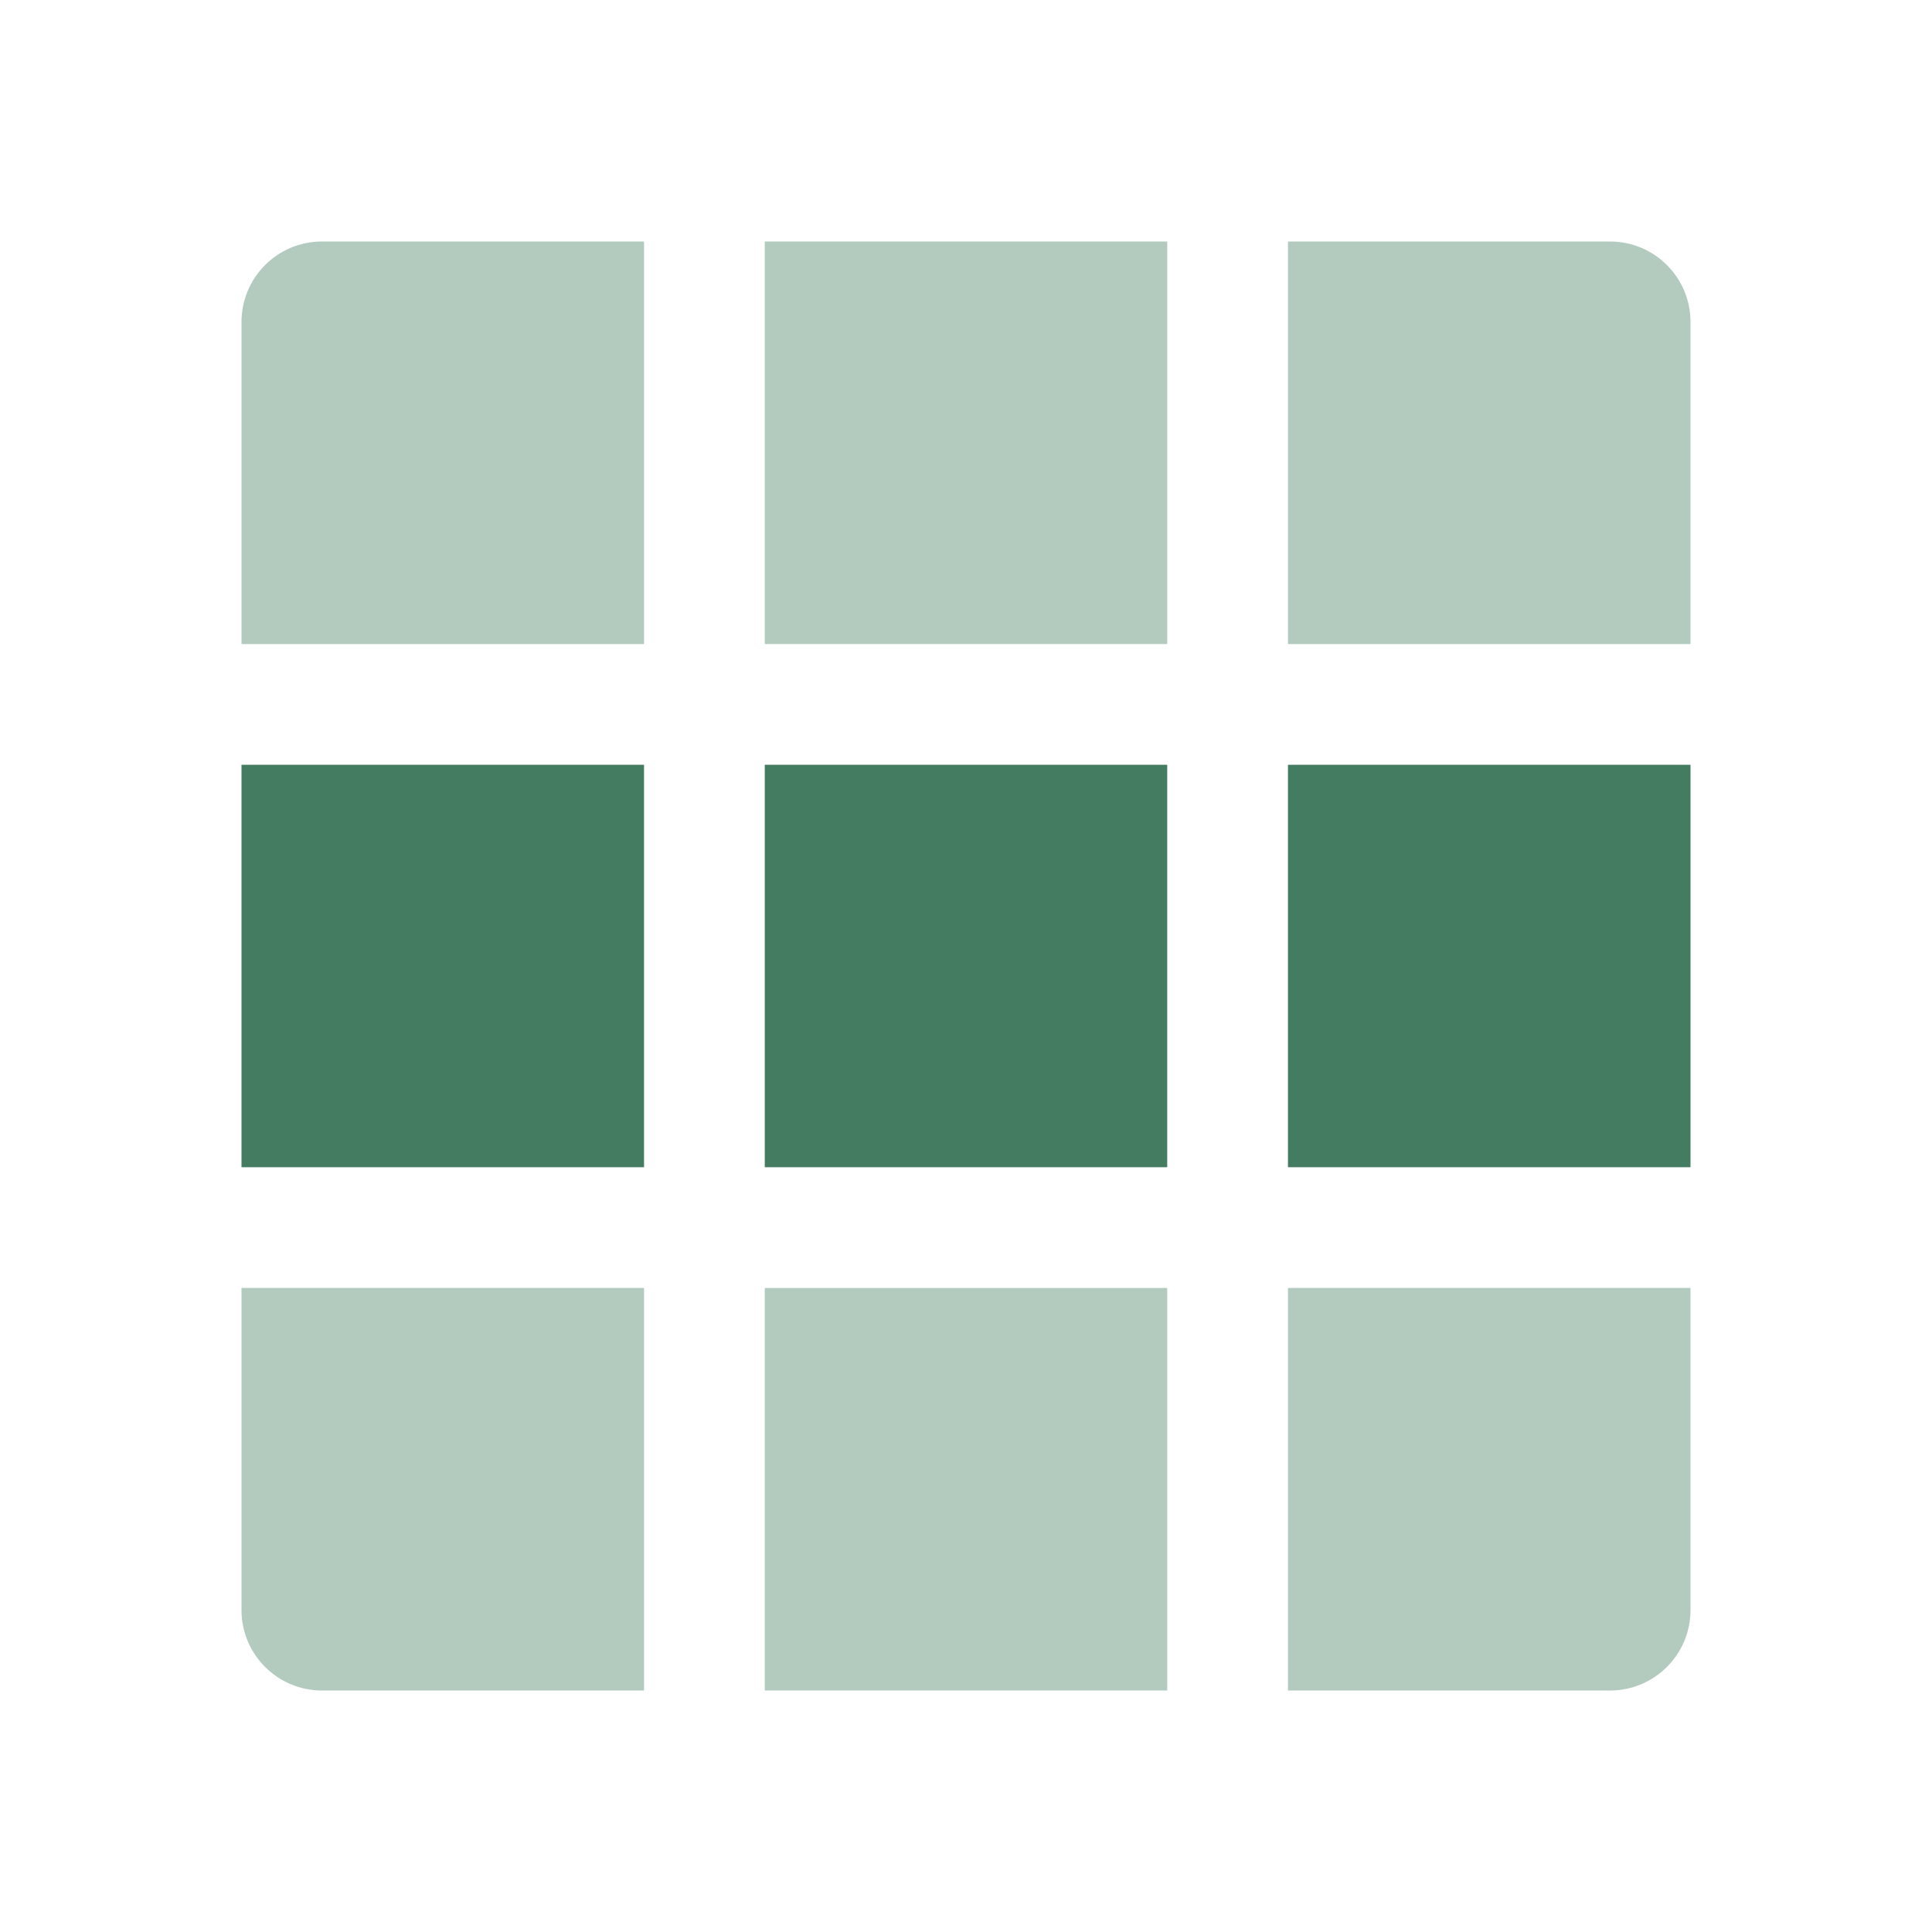
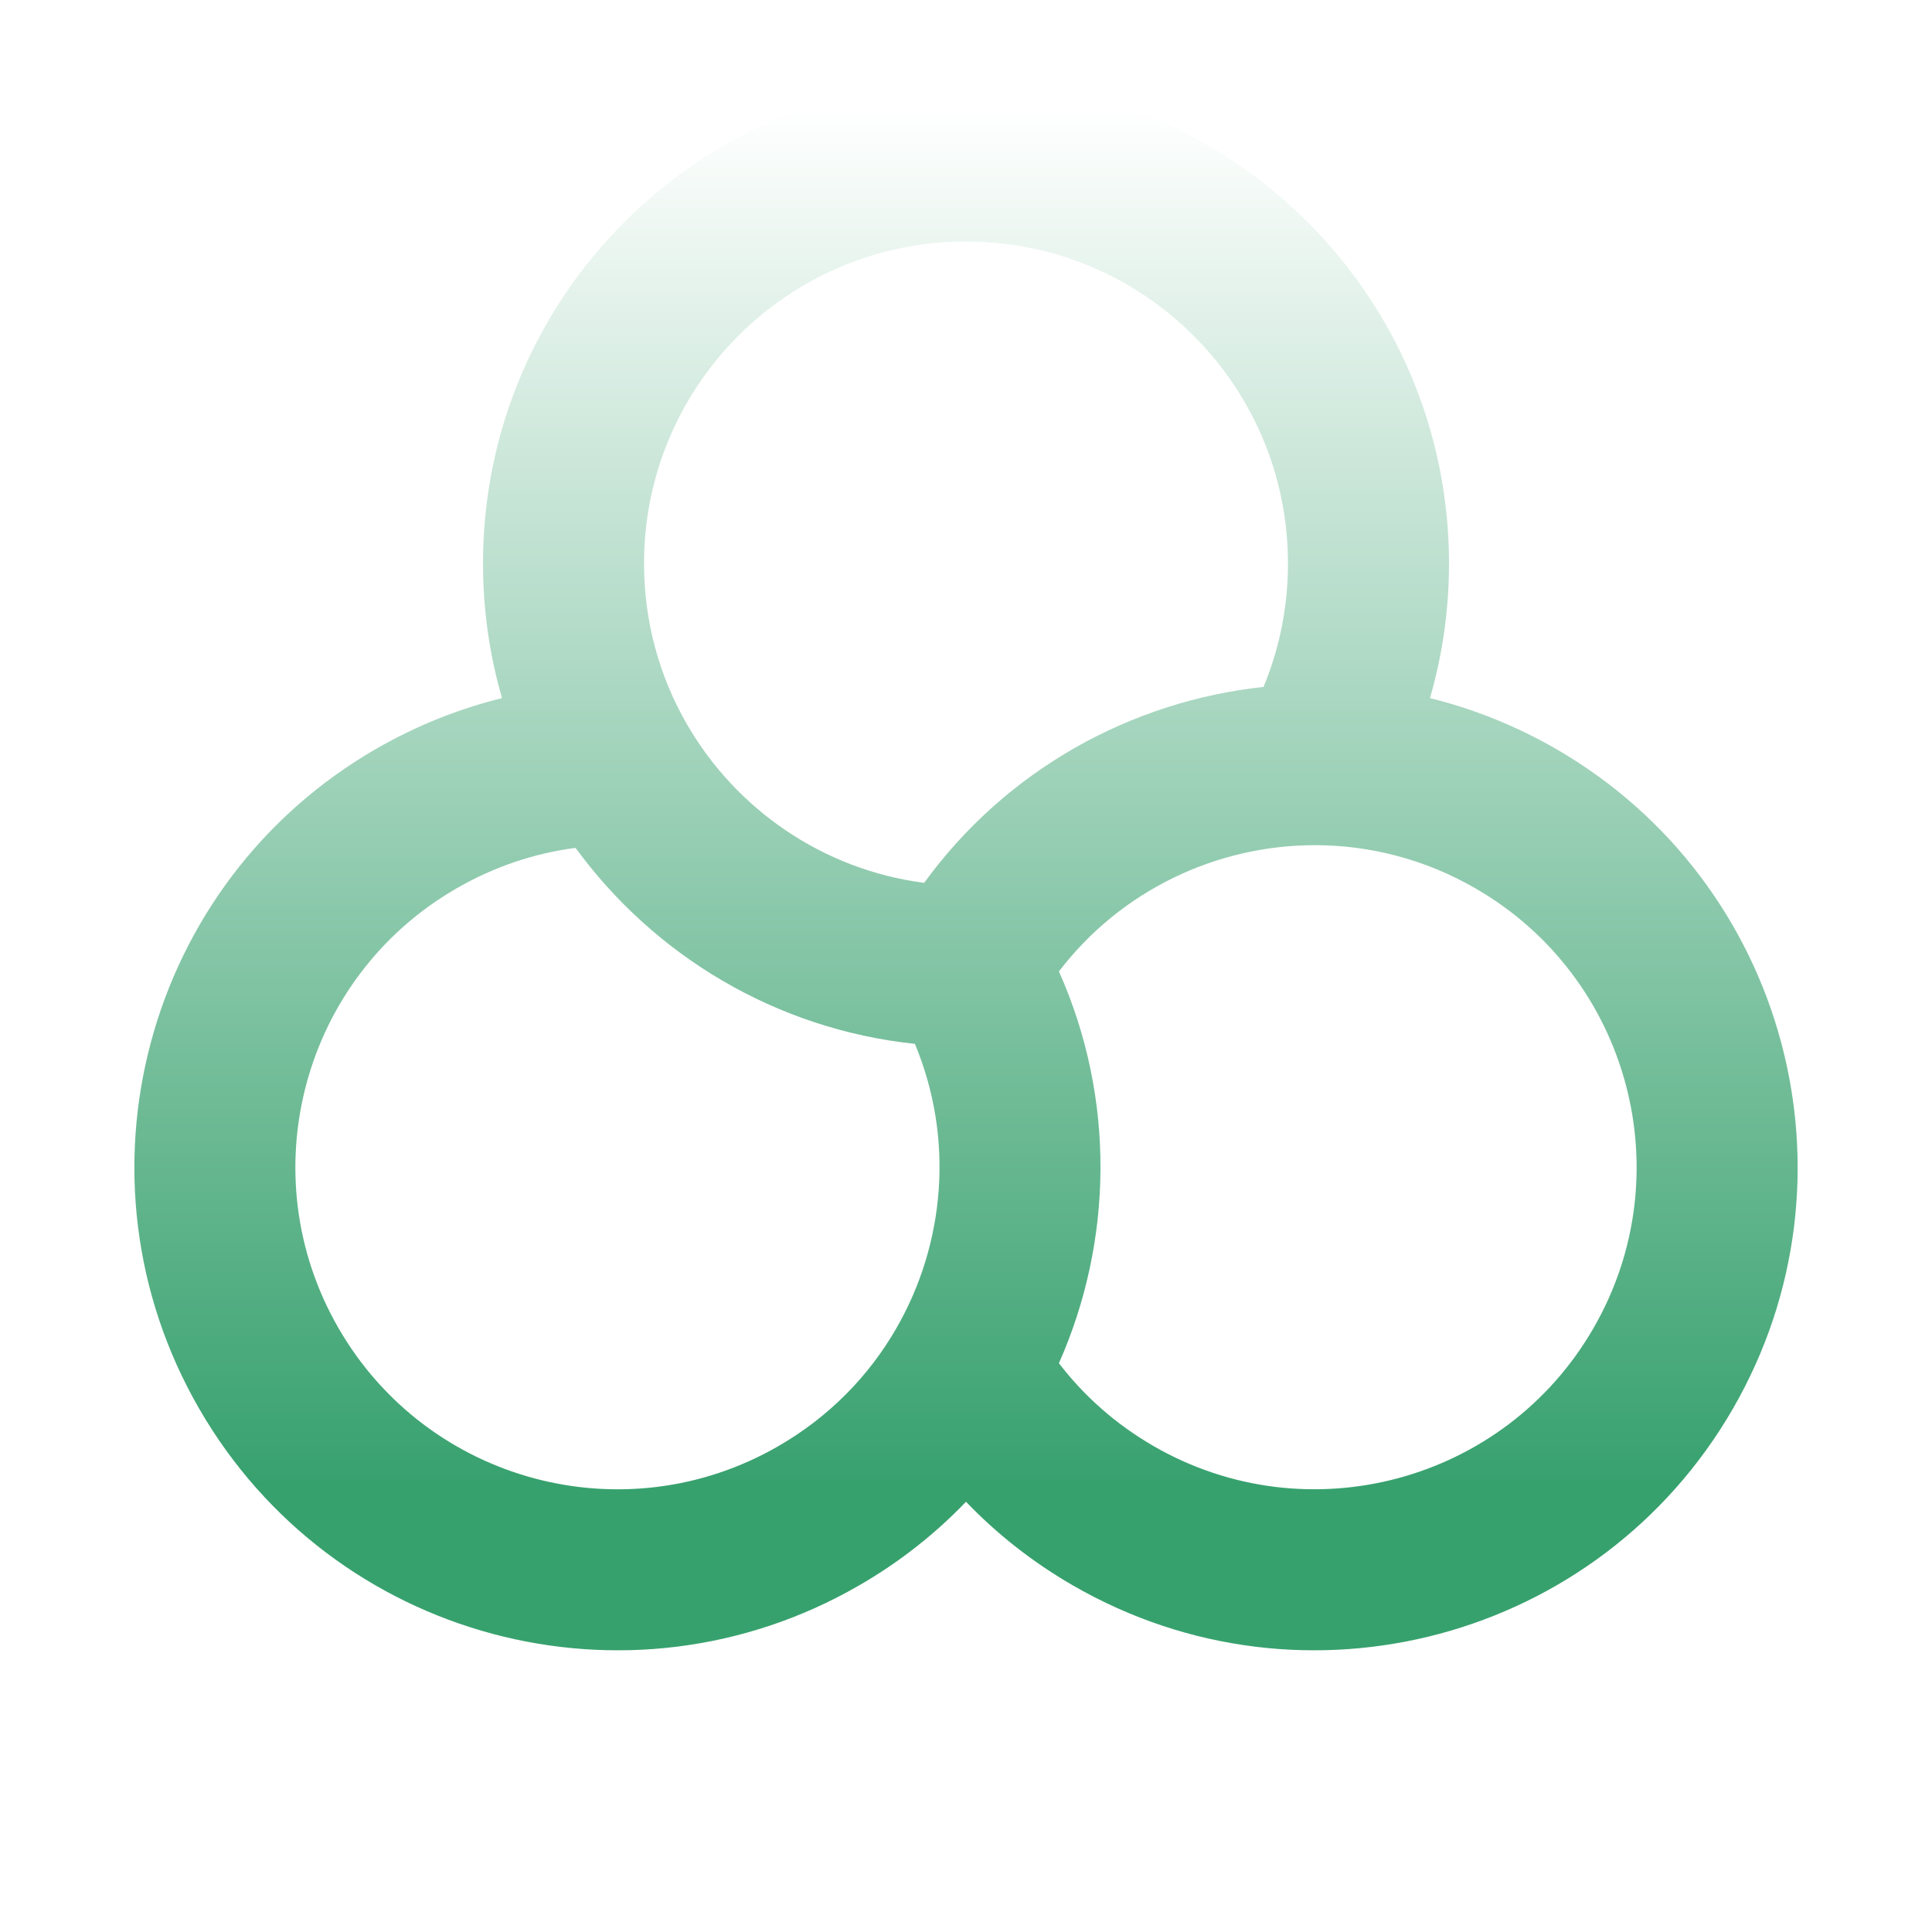
<svg xmlns="http://www.w3.org/2000/svg" width="20" height="20" viewBox="0 0 20 20" fill="none">
-   <path d="M3.333 2.5C2.873 2.5 2.5 2.873 2.5 3.333V6.667H6.667V2.5H3.333Z" fill="#437C61" fill-opacity="0.4" />
-   <path d="M12.083 2.5H7.917V6.667H12.083V2.5Z" fill="#437C61" fill-opacity="0.4" />
-   <path d="M13.333 2.5H16.667C17.127 2.5 17.5 2.873 17.5 3.333V6.667H13.333V2.5Z" fill="#437C61" fill-opacity="0.4" />
-   <path d="M6.667 13.333H2.5V16.667C2.5 17.127 2.873 17.5 3.333 17.5H6.667V13.333Z" fill="#437C61" fill-opacity="0.4" />
-   <path d="M7.917 13.333H12.083V17.5H7.917V13.333Z" fill="#437C61" fill-opacity="0.4" />
-   <path d="M17.5 13.333H13.333V17.5H16.667C17.127 17.5 17.5 17.127 17.5 16.667V13.333Z" fill="#437C61" fill-opacity="0.4" />
-   <path d="M2.5 7.917H6.667V12.083H2.5V7.917Z" fill="#437C61" />
-   <path d="M7.917 7.917H12.083V12.083H7.917V7.917Z" fill="#437C61" />
-   <path d="M17.5 7.917H13.333V12.083H17.5V7.917Z" fill="#437C61" />
+   <path d="M10 2.5C11.841 2.5 13.333 3.992 13.333 5.833C13.333 6.287 13.243 6.718 13.08 7.111C11.712 7.258 10.42 7.965 9.567 9.139C8.518 9.003 7.621 8.379 7.112 7.499C6.829 7.009 6.667 6.442 6.667 5.833C6.667 3.992 8.159 2.5 10 2.5ZM14.803 7.227C14.931 6.784 15 6.316 15 5.833C15 3.072 12.761 0.833 10 0.833C7.239 0.833 5 3.072 5 5.833C5 6.316 5.069 6.784 5.197 7.227C4.749 7.337 4.31 7.512 3.892 7.753C1.5 9.134 0.681 12.192 2.062 14.583C3.442 16.975 6.5 17.794 8.892 16.413C9.31 16.172 9.681 15.879 10 15.546C10.319 15.879 10.69 16.172 11.108 16.413C13.5 17.794 16.558 16.975 17.939 14.583C19.319 12.192 18.5 9.134 16.108 7.753C15.69 7.512 15.251 7.337 14.803 7.227ZM10.962 14.112C11.519 12.854 11.552 11.381 10.962 10.056C11.605 9.215 12.594 8.75 13.61 8.749C14.175 8.749 14.748 8.892 15.275 9.197C16.869 10.117 17.416 12.156 16.495 13.75C15.575 15.344 13.536 15.89 11.942 14.97C11.549 14.743 11.221 14.45 10.962 14.112ZM9.471 10.806C9.878 11.783 9.786 12.871 9.278 13.752C8.996 14.242 8.585 14.666 8.058 14.97C6.464 15.891 4.425 15.344 3.505 13.75C2.584 12.156 3.131 10.117 4.725 9.197C5.118 8.97 5.536 8.832 5.958 8.777C6.769 9.888 8.028 10.654 9.471 10.806Z" fill="url(#paint0_linear_427_60)" />
+   <defs>
+     <linearGradient id="paint0_linear_427_60" x1="10" y1="1.128" x2="10" y2="15.359" gradientUnits="userSpaceOnUse">
+       <stop stop-color="white" />
+       <stop offset="1" stop-color="#37A16E" />
+     </linearGradient>
+   </defs>
</svg>
